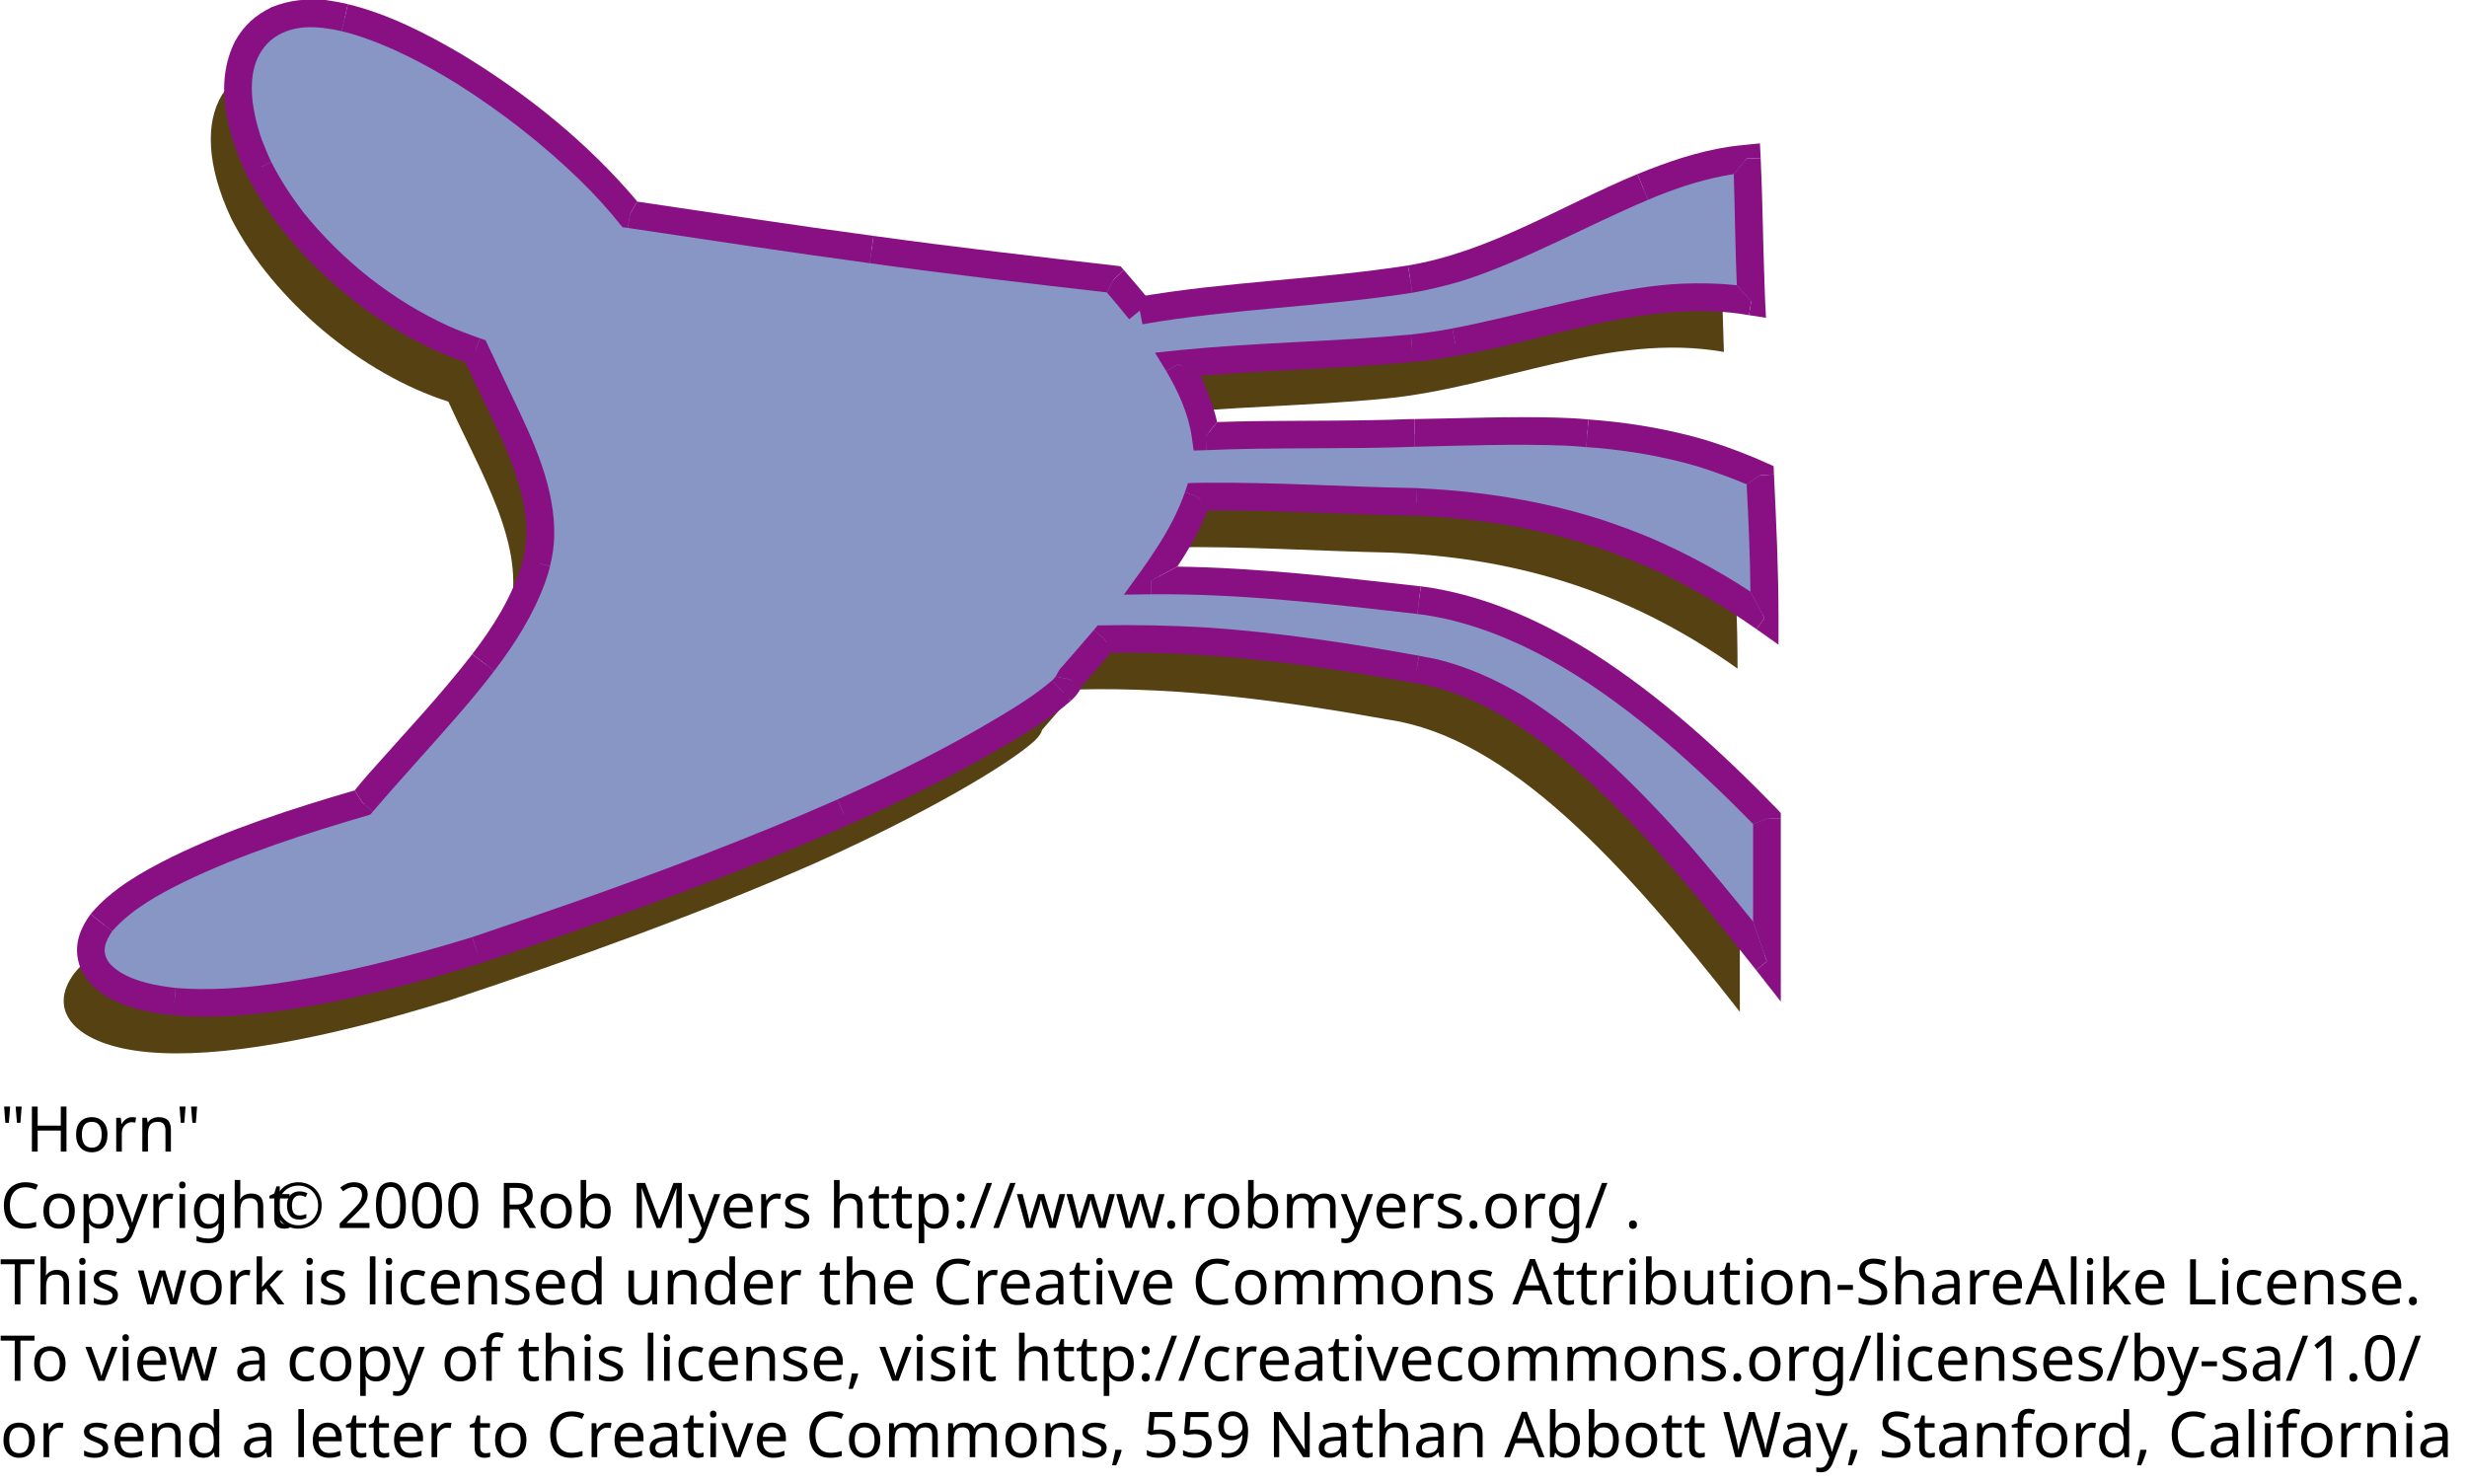
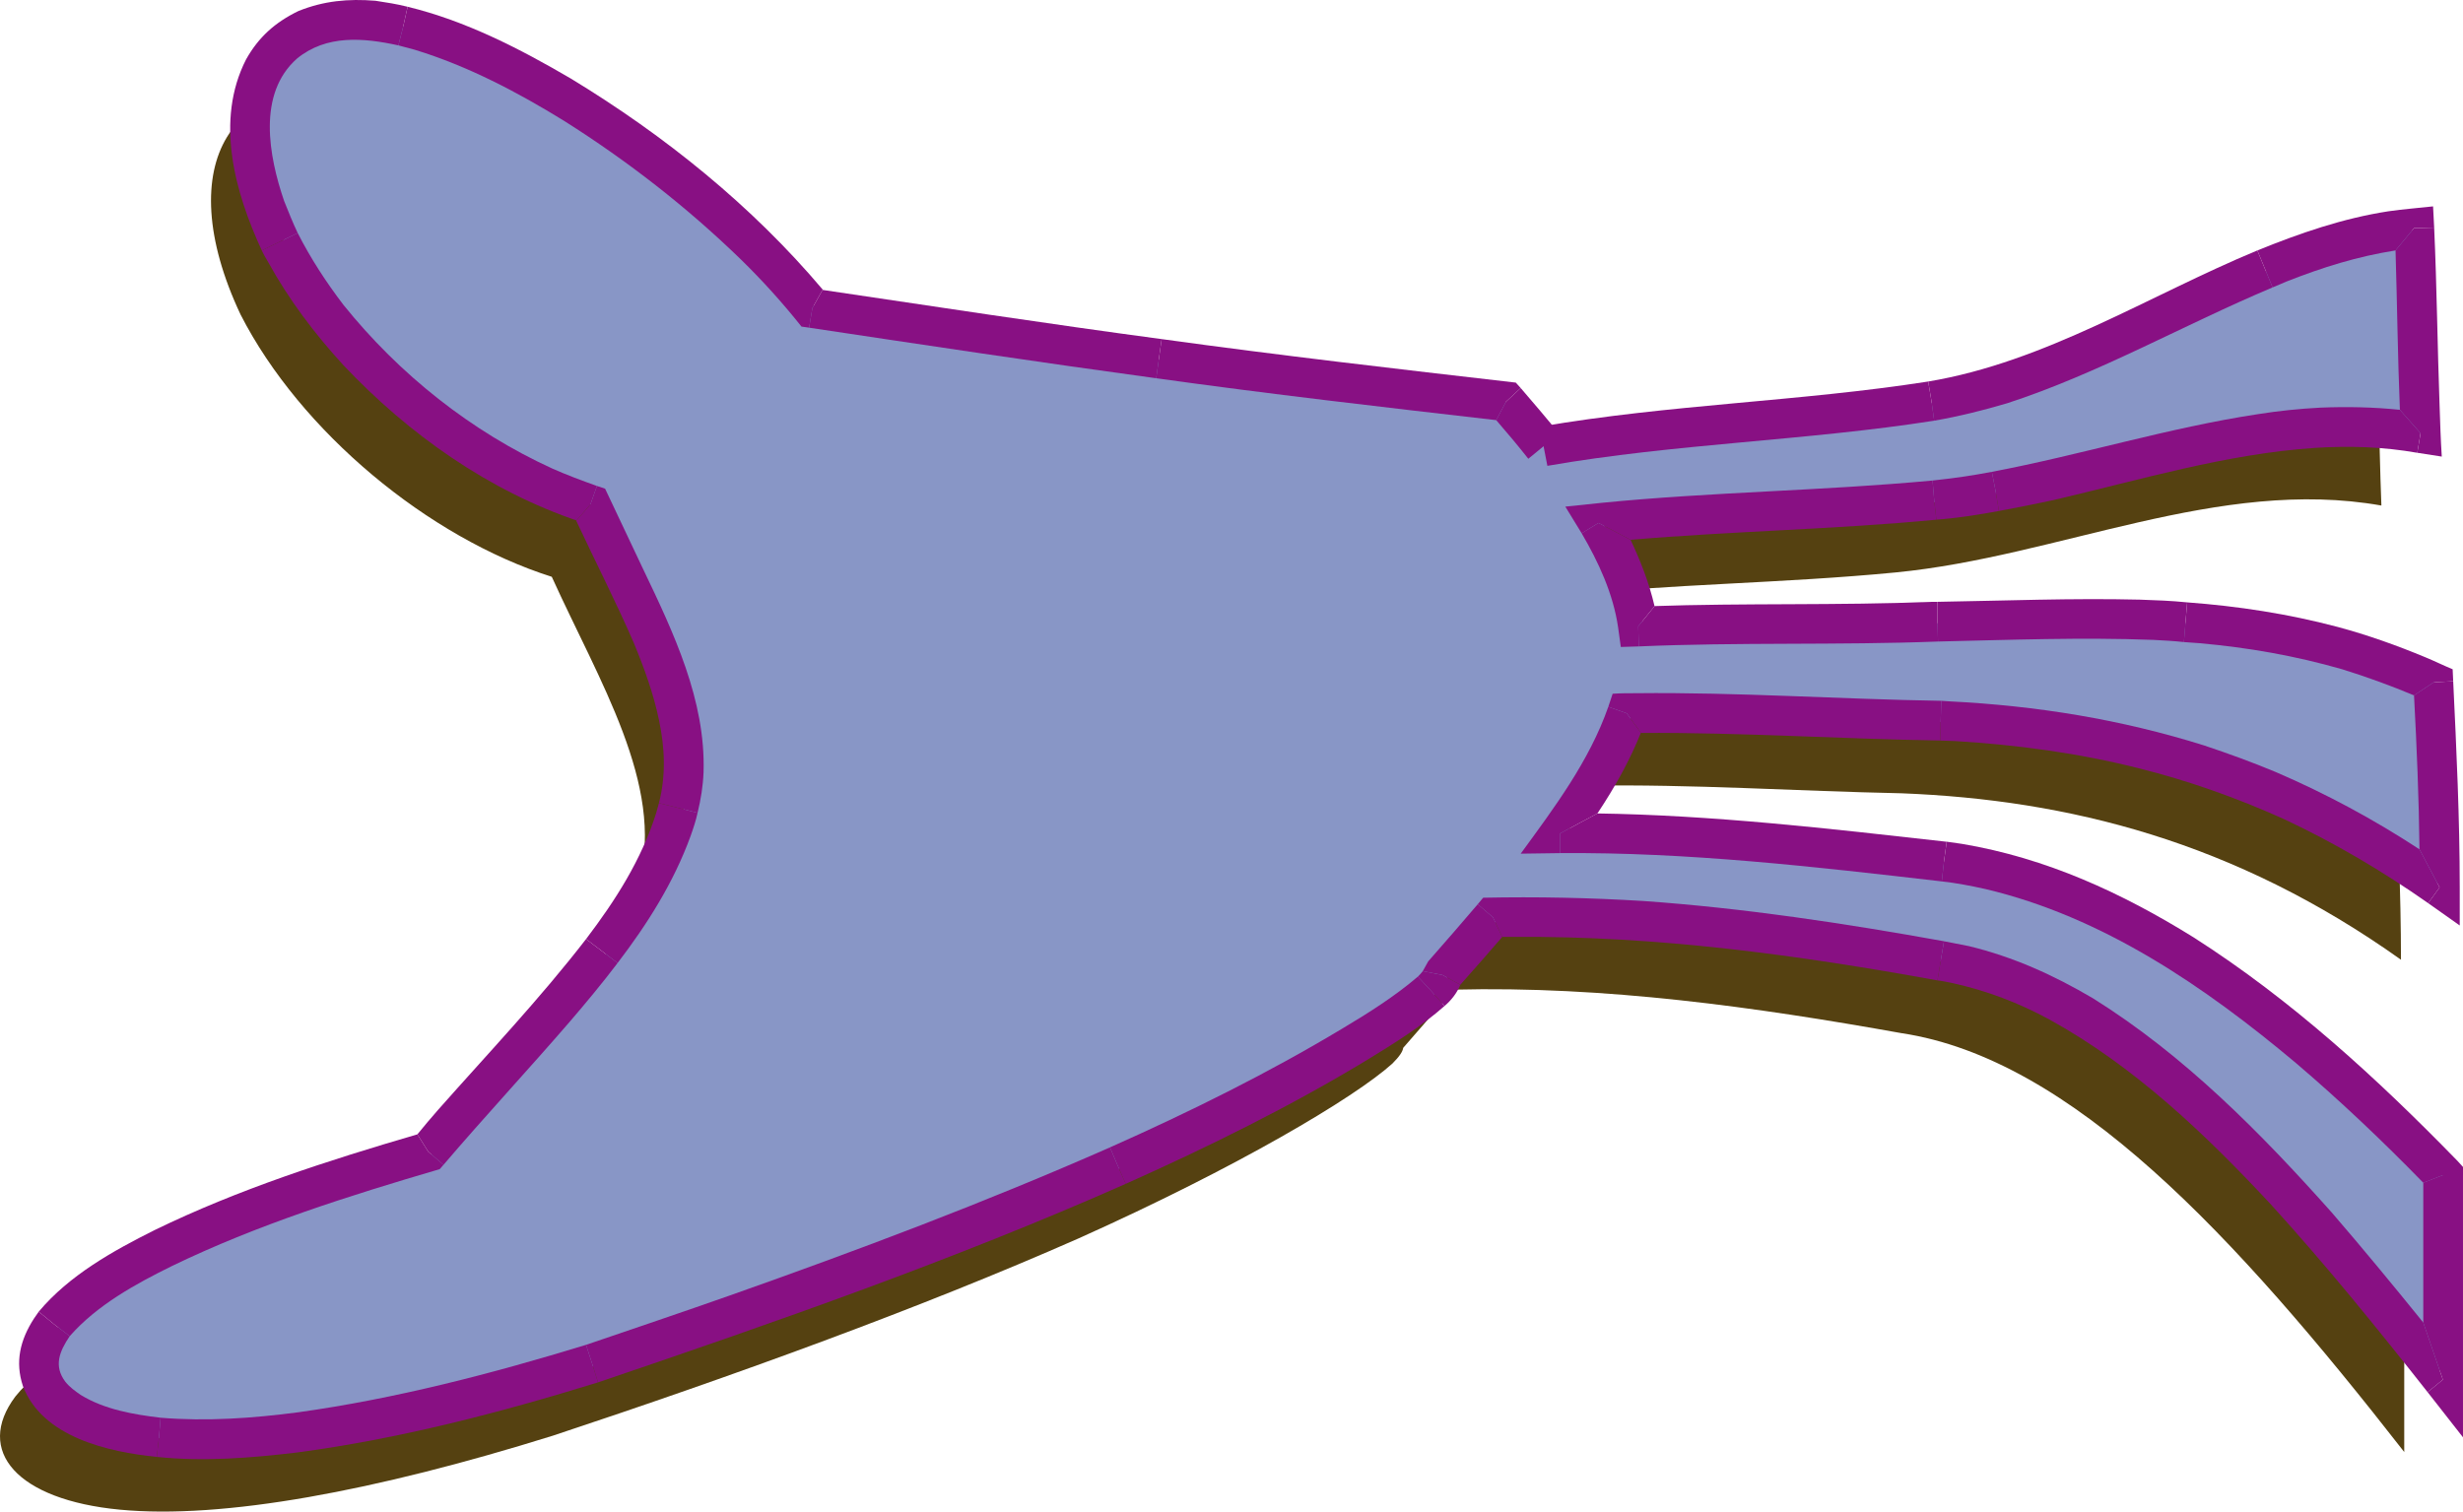
- <svg xmlns="http://www.w3.org/2000/svg" width="468.311" height="281.599" viewBox="0 0 468.311 281.599" style="overflow:visible;enable-background:new 0 0 468.311 281.599" xml:space="preserve">
-   <style type="text/css">
+ <svg xmlns="http://www.w3.org/2000/svg" width="325.96" height="200.083" viewBox="0 0 468.311 281.599" style="overflow:visible" xml:space="preserve" id="svg2625" version="1.0">
+   <defs id="defs2727" />
+   <style type="text/css" id="style2627">
	
		@font-face{font-family:'Times-Roman';src:url(3CD27109.cef)}
	
	</style>
-   <g id="Layer_1">
-     <text transform="matrix(1 0 0 1 0 218.6357)">
-       <tspan x="0" y="0" style="font-family:'Times-Roman'; font-size:12;">"Horn"</tspan>
-       <tspan x="0" y="14.5" style="font-family:'Times-Roman'; font-size:12;">Copyright </tspan>
-       <tspan x="51.668" y="14.5" style="font-family:'Times-Roman'; font-size:12;">©</tspan>
-       <tspan x="60.785" y="14.5" style="font-family:'Times-Roman'; font-size:12;"> 2000 Rob Myers http://www.robmyers.org/ .</tspan>
-       <tspan x="0" y="29" style="font-family:'Times-Roman'; font-size:12;">This work is licensed under the Creative Commons Attribution-ShareAlike License.</tspan>
-       <tspan x="0" y="43.5" style="font-family:'Times-Roman'; font-size:12;">To view a copy of this license, visit http://creativecommons.org/licenses/by-sa/1.0/ </tspan>
-       <tspan x="0" y="58" style="font-family:'Times-Roman'; font-size:12;">or send a letter to Creative Commons, 559 Nathan Abbott Way, Stanford, California 94305, USA.</tspan>
-     </text>
-     <g>
-       <path style="fill:#554111;" d="M211.256,68.544c17.064-3.024,34.416-3.312,51.264-5.976     c22.032-3.384,42.769-21.168,63.937-22.896c0.432,8.928,0.432,17.784,0.792,27.144c-21.528-3.816-42.696,6.768-64.296,8.856     c-14.832,1.44-29.736,1.512-44.496,3.096c2.808,4.68,4.68,9.216,5.256,13.608c13.176-0.504,26.496-0.072,39.672-0.576     c21.96-0.432,43.561-2.16,65.592,7.992c0.433,8.929,0.864,18.216,0.864,27.144c-22.032-15.695-44.063-21.168-66.096-22.031     c-13.968-0.288-27.72-1.225-41.473-1.008c-1.799,5.111-4.896,10.367-8.928,15.912c16.992-0.217,33.769,1.728,50.832,3.744     c21.601,2.52,43.632,18.144,66.097,41.471c0,9.289,0,18.217,0,27.072c-22.465-28.8-44.064-52.056-66.528-55.439     c-19.296-3.456-39.24-6.264-59.256-5.76c-2.16,2.52-4.393,5.039-6.696,7.703c-0.071,0.504-0.504,1.152-1.44,2.088     c-5.039,4.537-20.592,13.752-41.472,23.112c-20.88,9.216-45.72,18.216-69.624,26.136c-23.544,7.345-43.704,11.088-57.312,9.793     c-13.608-1.297-19.224-7.776-13.824-14.977c6.624-8.208,25.632-15.912,49.464-22.824c13.896-16.416,29.088-30.023,33.12-45.504     c3.312-12.672-5.328-26.352-11.592-40.176c-16.344-5.184-33.264-19.224-41.184-34.704C34.424,21.384,43.136,8.64,60.272,12.96     c16.272,3.816,41.256,21.168,54.144,37.296c15.264,2.304,30.6,4.608,45.936,6.696c15.264,2.088,30.6,3.888,45.864,5.688     C208.016,64.656,209.672,66.6,211.256,68.544z" />
-       <path style="fill:#8896C6;" d="M217.088,59.112c16.992-2.952,34.416-3.24,51.264-5.976c22.032-3.384,42.769-21.168,63.937-22.824     c0.432,8.856,0.432,17.784,0.864,27.072c-21.601-3.816-42.769,6.768-64.368,8.928c-14.832,1.44-29.664,1.512-44.425,3.024     c2.809,4.68,4.608,9.216,5.185,13.68c13.176-0.576,26.496-0.144,39.672-0.648c22.032-0.432,43.632-2.088,65.592,8.064     c0.433,8.856,0.864,18.216,0.864,27.072c-22.032-15.624-43.992-21.168-66.023-22.032c-13.969-0.216-27.792-1.224-41.545-1.008     c-1.799,5.184-4.896,10.368-8.928,15.912c16.92-0.216,33.769,1.8,50.904,3.744c21.6,2.521,43.56,18.216,66.023,41.472     c0,9.36,0,18.217,0,27.145c-22.464-28.801-44.063-52.129-66.455-55.512c-19.297-3.457-39.24-6.192-59.328-5.688     c-2.088,2.448-4.32,5.04-6.696,7.632c0,0.504-0.433,1.225-1.368,2.088c-5.111,4.608-20.664,13.824-41.544,23.112     c-20.808,9.288-45.72,18.216-69.552,26.208c-23.616,7.271-43.776,11.088-57.312,9.792C20.24,189,14.552,182.592,19.952,175.393     c6.624-8.209,25.704-15.912,49.536-22.824c13.824-16.416,29.088-30.096,33.048-45.504c3.312-12.744-5.328-26.353-11.592-40.176     C74.6,61.704,57.68,47.664,49.832,32.112C40.256,12.024,48.968-0.792,66.104,3.528c16.272,3.816,41.256,21.168,54.144,37.368     c15.264,2.304,30.6,4.608,45.936,6.696c15.264,2.088,30.6,3.888,45.864,5.616C213.848,55.224,215.504,57.168,217.088,59.112z" />
-       <g>
-         <path style="fill:#881083;" d="M215.936,56.376c17.064-2.952,34.272-3.312,51.337-5.976l0.432,2.592l0.36,2.592      c-16.992,2.664-34.272,3.024-51.192,5.976l-0.504-2.592L215.936,56.376z" />
-         <path style="fill:#881083;" d="M267.272,50.4c15.552-2.592,29.159-11.376,43.56-17.352l1.008,2.448l1.008,2.448      C301.04,42.912,289.88,49.32,277.712,53.28c-3.168,0.936-6.336,1.728-9.647,2.304l-0.36-2.592L267.272,50.4z" />
-         <path style="fill:#881083;" d="M310.832,33.048c5.688-2.304,11.304-4.248,17.352-5.184c2.017-0.288,3.96-0.432,5.904-0.648      l0.145,2.808l-2.664,0.072l-2.448,2.952c-5.04,0.792-9.648,2.232-14.4,4.104l-1.872,0.792l-1.008-2.448L310.832,33.048z" />
-         <path style="fill:#881083;" d="M334.232,30.024c0.359,7.848,0.432,15.768,0.72,23.616c0.072,2.232,0.144,4.464,0.288,6.696      L332,59.832l0.432-2.592l-2.735-3.096c-0.288-7.056-0.36-14.04-0.576-21.096l2.448-2.952L334.232,30.024z" />
-         <path style="fill:#881083;" d="M332,59.832c-4.536-0.792-8.928-0.936-13.536-0.648c-11.808,0.792-23.184,4.248-34.632,6.912      c-2.376,0.504-4.824,1.008-7.2,1.44l-0.432-2.592l-0.504-2.592c11.808-2.232,23.328-5.832,35.208-7.632      c2.735-0.432,5.472-0.72,8.279-0.864c3.528-0.144,6.984-0.072,10.513,0.288l2.735,3.096L332,59.832z" />
-         <path style="fill:#881083;" d="M276.632,67.536c-2.735,0.504-5.472,0.936-8.28,1.152l-0.287-2.592l-0.217-2.592      c2.664-0.288,5.256-0.648,7.849-1.152l0.504,2.592L276.632,67.536z" />
-         <path style="fill:#881083;" d="M268.352,68.688c-13.464,1.296-27.071,1.512-40.463,2.664l-4.248-2.232l-2.232,1.368l-2.16-3.528      l4.824-0.504c14.472-1.44,29.16-1.584,43.775-2.952l0.217,2.592L268.352,68.688z" />
-         <path style="fill:#881083;" d="M227.889,71.352l-0.072-0.144c1.367,2.88,2.52,5.832,3.24,8.928l-2.16,2.664l0.071,2.664      l-2.376,0.072l-0.359-2.592c-0.648-4.464-2.592-8.64-4.824-12.456l2.232-1.368L227.889,71.352z" />
-         <path style="fill:#881083;" d="M231.057,80.136h-0.433c12.384-0.432,24.768-0.072,37.152-0.576c0.216,0,0.504,0,0.72,0v2.592      l0.072,2.664c-13.177,0.504-26.425,0.072-39.601,0.648l-0.071-2.664L231.057,80.136z" />
-         <path style="fill:#881083;" d="M268.496,79.56c8.928-0.144,17.855-0.504,26.784-0.288c2.088,0.072,4.176,0.144,6.264,0.36      l-0.216,2.592l-0.216,2.664c-1.296-0.144-2.664-0.216-4.032-0.288c-9.504-0.36-19.008,0-28.512,0.216l-0.072-2.664V79.56z" />
-         <path style="fill:#881083;" d="M301.544,79.632c6.769,0.504,13.32,1.512,19.872,3.24c4.032,1.08,7.848,2.448,11.664,4.032      c1.224,0.504,2.376,1.08,3.6,1.584l0.072,1.584l-2.592,0.144l-2.592,1.729c-3.097-1.296-6.265-2.448-9.504-3.456      c-6.265-1.8-12.456-2.88-18.937-3.456l-2.016-0.144l0.216-2.664L301.544,79.632z" />
-         <path style="fill:#881083;" d="M336.752,90.072c0.432,9.072,0.864,18.144,0.864,27.287v5.041l-4.176-2.952l1.512-2.089      l-2.664-5.039c-0.072-6.768-0.36-13.536-0.72-20.376l2.592-1.729L336.752,90.072z" />
-         <path style="fill:#881083;" d="M333.44,119.448c-6.049-4.248-12.385-7.992-19.152-11.16c-6.264-2.808-12.528-5.04-19.152-6.696      c-7.992-2.016-16.056-3.096-24.264-3.6l-2.016-0.072l0.071-2.592L269,92.664c0.36,0,0.72,0.072,1.08,0.072      c11.52,0.576,22.68,2.376,33.696,5.832c3.239,1.08,6.407,2.232,9.504,3.528c6.695,2.881,12.96,6.264,19.008,10.225l2.664,5.039      L333.44,119.448z" />
-         <path style="fill:#881083;" d="M268.856,97.92c-13.177-0.216-26.425-1.08-39.601-1.008l-1.872-2.592l-2.448-0.864l0.576-1.728      c1.08-0.072,2.088-0.072,3.168-0.072c13.393-0.144,26.856,0.792,40.32,1.008l-0.072,2.664L268.856,97.92z" />
-         <path style="fill:#881083;" d="M229.256,96.912l0.072-0.216c-1.512,3.815-3.528,7.416-5.832,10.872l-4.969,2.664v2.592      l-5.184,0.072c4.465-6.121,9.072-12.24,11.592-19.44l2.448,0.864L229.256,96.912z" />
-         <path style="fill:#881083;" d="M223.496,107.568h-0.217c15.48,0.216,30.961,2.016,46.369,3.744h0.071l-0.359,2.592l-0.288,2.664      c-16.849-1.944-33.624-3.889-50.545-3.744v-2.592L223.496,107.568z" />
-         <path style="fill:#881083;" d="M269.72,111.312l2.017,0.287c11.16,1.873,21.168,6.48,30.672,12.385      c12.96,8.279,24.264,18.647,34.92,29.592l0.72,0.792v1.08h-2.664l-2.592,1.008c-5.4-5.544-11.016-10.872-16.848-15.84      c-12.097-10.152-25.561-19.368-41.112-23.04c-1.944-0.432-3.816-0.792-5.76-1.008l0.288-2.664L269.72,111.312z" />
-         <path style="fill:#881083;" d="M338.048,155.448c0,11.521,0,23.112,0,34.704l-4.68-5.977l2.016-1.656l-2.592-7.56v-18.504      l2.592-1.008H338.048z" />
-         <path style="fill:#881083;" d="M333.368,184.176c-6.696-8.496-13.464-16.848-20.736-24.84      c-8.64-9.288-18.072-18.288-29.304-24.48c-4.104-2.231-8.28-3.815-12.816-4.823c-0.72-0.144-1.368-0.288-2.016-0.36l0.432-2.592      l0.433-2.592l3.312,0.648c5.904,1.439,11.16,3.815,16.416,6.911c12.096,7.56,22.176,17.784,31.608,28.368      c4.104,4.752,8.136,9.648,12.096,14.544l2.592,7.56L333.368,184.176z" />
-         <path style="fill:#881083;" d="M268.496,129.672c-18.576-3.384-37.152-5.904-56.016-5.76h-1.584l-1.225-2.592l-2.016-1.729      l0.72-0.863c7.128-0.145,14.112,0,21.168,0.432c13.32,0.936,26.64,2.952,39.816,5.328l-0.433,2.592L268.496,129.672z" />
-         <path style="fill:#881083;" d="M210.896,123.912l0.071-0.072c-1.872,2.16-3.743,4.32-5.616,6.408l-2.375-1.296l-2.593-0.504      l0.72-1.296c2.232-2.521,4.393-5.04,6.553-7.561l2.016,1.729L210.896,123.912z" />
-         <path style="fill:#881083;" d="M205.352,130.248c-0.432,1.08-1.224,2.088-2.088,2.809l-1.728-1.944l-1.8-1.944      c0.216-0.216,0.432-0.432,0.647-0.72l2.593,0.504L205.352,130.248z" />
-         <path style="fill:#881083;" d="M203.264,133.057c-3.096,2.735-6.695,4.967-10.224,7.127      c-10.224,6.192-21.024,11.521-31.968,16.416l-1.08-2.447l-1.008-2.377c10.512-4.68,20.879-9.791,30.816-15.768      c3.384-2.016,6.912-4.248,9.937-6.84l1.8,1.944L203.264,133.057z" />
-         <path style="fill:#881083;" d="M161.072,156.6c-22.752,10.08-46.296,18.289-69.84,26.28l-0.792-2.521l-0.792-2.447      c6.336-2.16,12.744-4.32,19.08-6.553c16.92-5.976,33.768-12.312,50.256-19.584l1.008,2.377L161.072,156.6z" />
-         <path style="fill:#881083;" d="M91.232,182.88c-13.032,4.032-26.352,7.488-39.888,9.288c-6.048,0.721-12.384,1.225-18.504,0.576      l0.288-2.592l0.216-2.592c6.12,0.504,12.168,0.071,18.216-0.721c12.888-1.8,25.632-5.111,38.088-8.928l0.792,2.447      L91.232,182.88z" />
-         <path style="fill:#881083;" d="M32.84,192.744c-6.408-0.648-15.12-2.592-17.712-9.36c-1.08-3.239-0.36-6.12,1.44-8.928      c0.216-0.288,0.432-0.647,0.648-0.937l2.016,1.656l2.088,1.584c-1.368,2.016-2.16,3.961-0.576,6.049      c0.576,0.72,1.296,1.224,2.016,1.728c3.168,1.944,6.984,2.592,10.584,3.024l-0.216,2.592L32.84,192.744z" />
-         <path style="fill:#881083;" d="M17.216,173.52c4.032-4.823,9.864-8.063,15.336-10.799c11.088-5.4,22.968-9.217,34.776-12.673      l1.44,2.304l2.016,1.729l-0.504,0.576c-12.024,3.527-24.12,7.344-35.424,12.816c-4.824,2.375-9.936,5.184-13.536,9.287      l-2.088-1.584L17.216,173.52z" />
-         <path style="fill:#881083;" d="M67.328,150.048c0.864-1.079,1.8-2.159,2.736-3.239c6.624-7.488,13.464-14.688,19.584-22.608      l2.088,1.584l2.088,1.584c-2.016,2.664-4.176,5.256-6.336,7.776c-5.472,6.336-11.232,12.527-16.704,18.936l-2.016-1.729      L67.328,150.048z" />
-         <path style="fill:#881083;" d="M89.648,124.2c3.888-5.112,7.344-10.513,9.288-16.704l0.36-1.296l2.592,0.647l2.52,0.648      c-0.216,1.008-0.576,2.088-0.936,3.096c-2.232,6.12-5.688,11.592-9.648,16.776l-2.088-1.584L89.648,124.2z" />
-         <path style="fill:#881083;" d="M99.296,106.2c0.936-3.672,0.792-7.272,0-11.016c-0.72-3.456-1.944-6.84-3.312-10.152      c-2.376-5.472-5.112-10.8-7.632-16.2l1.872-2.16l0.864-2.448l1.08,0.36c1.656,3.528,3.384,7.128,5.04,10.656      c4.032,8.424,8.28,17.352,7.992,26.855c-0.072,1.873-0.36,3.601-0.792,5.4l-2.52-0.648L99.296,106.2z" />
-         <path style="fill:#881083;" d="M88.352,68.832l0.36,0.072C76.76,64.872,66.176,57.384,57.536,48.24      c-3.816-4.176-7.2-8.64-9.936-13.608c-0.288-0.504-0.648-1.08-0.864-1.584l2.376-1.152l2.376-1.152      c1.728,3.384,3.744,6.48,6.048,9.504c7.416,9.216,16.92,16.776,27.648,21.672c1.944,0.864,3.888,1.584,5.904,2.304l-0.864,2.448      L88.352,68.832z" />
-         <path style="fill:#881083;" d="M46.736,33.048c-3.6-7.776-6.192-17.208-2.088-25.272c1.656-2.952,3.816-4.896,6.912-6.408      C54.944,0,58.184-0.288,61.784,0c1.44,0.216,2.808,0.432,4.248,0.792l-0.576,2.592l-0.648,2.521      c-4.608-1.008-9.504-1.44-13.392,1.728c-5.328,4.68-3.744,12.96-1.728,18.864c0.576,1.44,1.152,2.88,1.8,4.248l-2.376,1.152      L46.736,33.048z" />
-         <path style="fill:#881083;" d="M66.032,0.792c7.704,1.872,14.832,5.544,21.6,9.504c12.456,7.56,23.976,16.848,33.336,27.936      L119.6,40.68l-0.432,2.592l-1.008-0.144c-2.52-3.168-5.184-6.12-8.064-8.928c-7.128-6.912-14.904-12.96-23.328-18.288      c-6.192-3.816-12.744-7.272-19.8-9.432l-2.16-0.576l0.648-2.521L66.032,0.792z" />
-         <path style="fill:#881083;" d="M120.968,38.232h-0.288c15.048,2.232,30.096,4.536,45.144,6.552l-0.36,2.592l-0.36,2.592      c-15.336-2.088-30.6-4.392-45.936-6.696l0.432-2.592L120.968,38.232z" />
-         <path style="fill:#881083;" d="M165.824,44.784c15.624,2.16,31.248,3.96,46.871,5.76l0.648,0.72l-1.943,1.8l-1.297,2.448      c-15.047-1.728-30.023-3.456-45-5.544l0.36-2.592L165.824,44.784z" />
-         <path style="fill:#881083;" d="M213.344,51.264c1.729,2.016,3.456,4.032,5.112,6.048l-2.088,1.656l-2.017,1.656      c-1.367-1.728-2.808-3.456-4.248-5.112l1.297-2.448L213.344,51.264z" />
-       </g>
+   <g transform="matrix(1.436712,0,0,1.436712,-17.36808,-2.785947)" style="overflow:visible" id="g2646">
+     <path id="path2648" d="M 211.256,68.544 C 228.32,65.52 245.672,65.232 262.52,62.568 C 284.552,59.184 305.289,41.4 326.457,39.672 C 326.889,48.6 326.889,57.456 327.249,66.816 C 305.721,63 284.553,73.584 262.953,75.672 C 248.121,77.112 233.217,77.184 218.457,78.768 C 221.265,83.448 223.137,87.984 223.713,92.376 C 236.889,91.872 250.209,92.304 263.385,91.8 C 285.345,91.368 306.946,89.64 328.977,99.792 C 329.41,108.721 329.841,118.008 329.841,126.936 C 307.809,111.241 285.778,105.768 263.745,104.905 C 249.777,104.617 236.025,103.68 222.272,103.897 C 220.473,109.008 217.376,114.264 213.344,119.809 C 230.336,119.592 247.113,121.537 264.176,123.553 C 285.777,126.073 307.808,141.697 330.273,165.024 C 330.273,174.313 330.273,183.241 330.273,192.096 C 307.808,163.296 286.209,140.04 263.745,136.657 C 244.449,133.201 224.505,130.393 204.489,130.897 C 202.329,133.417 200.096,135.936 197.793,138.6 C 197.722,139.104 197.289,139.752 196.353,140.688 C 191.314,145.225 175.761,154.44 154.881,163.8 C 134.001,173.016 109.161,182.016 85.257,189.936 C 61.713,197.281 41.553,201.024 27.945,199.729 C 14.337,198.432 8.721,191.953 14.121,184.752 C 20.745,176.544 39.753,168.84 63.585,161.928 C 77.481,145.512 92.673,131.905 96.705,116.424 C 100.017,103.752 91.377,90.072 85.113,76.248 C 68.769,71.064 51.849,57.024 43.929,41.544 C 34.424,21.384 43.136,8.64 60.272,12.96 C 76.544,16.776 101.528,34.128 114.416,50.256 C 129.68,52.56 145.016,54.864 160.352,56.952 C 175.616,59.04 190.952,60.84 206.216,62.64 C 208.016,64.656 209.672,66.6 211.256,68.544 z" style="fill:#554111" />
+     <path id="path2650" d="M 217.088,59.112 C 234.08,56.16 251.504,55.872 268.352,53.136 C 290.384,49.752 311.121,31.968 332.289,30.312 C 332.721,39.168 332.721,48.096 333.153,57.384 C 311.552,53.568 290.384,64.152 268.785,66.312 C 253.953,67.752 239.121,67.824 224.36,69.336 C 227.169,74.016 228.968,78.552 229.545,83.016 C 242.721,82.44 256.041,82.872 269.217,82.368 C 291.249,81.936 312.849,80.28 334.809,90.432 C 335.242,99.288 335.673,108.648 335.673,117.504 C 313.641,101.88 291.681,96.336 269.65,95.472 C 255.681,95.256 241.858,94.248 228.105,94.464 C 226.306,99.648 223.209,104.832 219.177,110.376 C 236.097,110.16 252.946,112.176 270.081,114.12 C 291.681,116.641 313.641,132.336 336.104,155.592 C 336.104,164.952 336.104,173.809 336.104,182.737 C 313.64,153.936 292.041,130.608 269.649,127.225 C 250.352,123.768 230.409,121.033 210.321,121.537 C 208.233,123.985 206.001,126.577 203.625,129.169 C 203.625,129.673 203.192,130.394 202.257,131.257 C 197.146,135.865 181.593,145.081 160.713,154.369 C 139.905,163.657 114.993,172.585 91.161,180.577 C 67.545,187.848 47.385,191.665 33.849,190.369 C 20.24,189 14.552,182.592 19.952,175.393 C 26.576,167.184 45.656,159.481 69.488,152.569 C 83.312,136.153 98.576,122.473 102.536,107.065 C 105.848,94.321 97.208,80.712 90.944,66.889 C 74.6,61.704 57.68,47.664 49.832,32.112 C 40.256,12.024 48.968,-0.792 66.104,3.528 C 82.376,7.344 107.36,24.696 120.248,40.896 C 135.512,43.2 150.848,45.504 166.184,47.592 C 181.448,49.68 196.784,51.48 212.048,53.208 C 213.848,55.224 215.504,57.168 217.088,59.112 z" style="fill:#8896c6" />
+     <g id="g2652">
+       <path id="path2654" d="M 215.936,56.376 C 233,53.424 250.208,53.064 267.273,50.4 L 267.705,52.992 L 268.065,55.584 C 251.073,58.248 233.793,58.608 216.873,61.56 L 216.369,58.968 L 215.936,56.376 z" style="fill:#881083" />
+       <path id="path2656" d="M 267.272,50.4 C 282.824,47.808 296.431,39.024 310.832,33.048 L 311.84,35.496 L 312.848,37.944 C 301.04,42.912 289.88,49.32 277.712,53.28 C 274.544,54.216 271.376,55.008 268.065,55.584 L 267.705,52.992 L 267.272,50.4 z" style="fill:#881083" />
+       <path id="path2658" d="M 310.832,33.048 C 316.52,30.744 322.136,28.8 328.184,27.864 C 330.201,27.576 332.144,27.432 334.088,27.216 L 334.233,30.024 L 331.569,30.096 L 329.121,33.048 C 324.081,33.84 319.473,35.28 314.721,37.152 L 312.849,37.944 L 311.841,35.496 L 310.832,33.048 z" style="fill:#881083" />
+       <path id="path2660" d="M 334.232,30.024 C 334.591,37.872 334.664,45.792 334.952,53.64 C 335.024,55.872 335.096,58.104 335.24,60.336 L 332,59.832 L 332.432,57.24 L 329.697,54.144 C 329.409,47.088 329.337,40.104 329.121,33.048 L 331.569,30.096 L 334.232,30.024 z" style="fill:#881083" />
+       <path id="path2662" d="M 332,59.832 C 327.464,59.04 323.072,58.896 318.464,59.184 C 306.656,59.976 295.28,63.432 283.832,66.096 C 281.456,66.6 279.008,67.104 276.632,67.536 L 276.2,64.944 L 275.696,62.352 C 287.504,60.12 299.024,56.52 310.904,54.72 C 313.639,54.288 316.376,54 319.183,53.856 C 322.711,53.712 326.167,53.784 329.696,54.144 L 332.431,57.24 L 332,59.832 z" style="fill:#881083" />
+       <path id="path2664" d="M 276.632,67.536 C 273.897,68.04 271.16,68.472 268.352,68.688 L 268.065,66.096 L 267.848,63.504 C 270.512,63.216 273.104,62.856 275.697,62.352 L 276.201,64.944 L 276.632,67.536 z" style="fill:#881083" />
+       <path id="path2666" d="M 268.352,68.688 C 254.888,69.984 241.281,70.2 227.889,71.352 L 223.641,69.12 L 221.409,70.488 L 219.249,66.96 L 224.073,66.456 C 238.545,65.016 253.233,64.872 267.848,63.504 L 268.065,66.096 L 268.352,68.688 z" style="fill:#881083" />
+       <path id="path2668" d="M 227.889,71.352 L 227.817,71.208 C 229.184,74.088 230.337,77.04 231.057,80.136 L 228.897,82.8 L 228.968,85.464 L 226.592,85.536 L 226.233,82.944 C 225.585,78.48 223.641,74.304 221.409,70.488 L 223.641,69.12 L 227.889,71.352 z" style="fill:#881083" />
+       <path id="path2670" d="M 231.057,80.136 L 230.624,80.136 C 243.008,79.704 255.392,80.064 267.776,79.56 C 267.992,79.56 268.28,79.56 268.496,79.56 L 268.496,82.152 L 268.568,84.816 C 255.391,85.32 242.143,84.888 228.967,85.464 L 228.896,82.8 L 231.057,80.136 z" style="fill:#881083" />
+       <path id="path2672" d="M 268.496,79.56 C 277.424,79.416 286.351,79.056 295.28,79.272 C 297.368,79.344 299.456,79.416 301.544,79.632 L 301.328,82.224 L 301.112,84.888 C 299.816,84.744 298.448,84.672 297.08,84.6 C 287.576,84.24 278.072,84.6 268.568,84.816 L 268.496,82.152 L 268.496,79.56 z" style="fill:#881083" />
+       <path id="path2674" d="M 301.544,79.632 C 308.313,80.136 314.864,81.144 321.416,82.872 C 325.448,83.952 329.264,85.32 333.08,86.904 C 334.304,87.408 335.456,87.984 336.68,88.488 L 336.752,90.072 L 334.16,90.216 L 331.568,91.945 C 328.471,90.649 325.303,89.497 322.064,88.489 C 315.799,86.689 309.608,85.609 303.127,85.033 L 301.111,84.889 L 301.327,82.225 L 301.544,79.632 z" style="fill:#881083" />
+       <path id="path2676" d="M 336.752,90.072 C 337.184,99.144 337.616,108.216 337.616,117.359 L 337.616,122.4 L 333.44,119.448 L 334.952,117.359 L 332.288,112.32 C 332.216,105.552 331.928,98.784 331.568,91.944 L 334.16,90.215 L 336.752,90.072 z" style="fill:#881083" />
+       <path id="path2678" d="M 333.44,119.448 C 327.391,115.2 321.055,111.456 314.288,108.288 C 308.024,105.48 301.76,103.248 295.136,101.592 C 287.144,99.576 279.08,98.496 270.872,97.992 L 268.856,97.92 L 268.927,95.328 L 269,92.664 C 269.36,92.664 269.72,92.736 270.08,92.736 C 281.6,93.312 292.76,95.112 303.776,98.568 C 307.015,99.648 310.183,100.8 313.28,102.096 C 319.975,104.977 326.24,108.36 332.288,112.321 L 334.952,117.36 L 333.44,119.448 z" style="fill:#881083" />
+       <path id="path2680" d="M 268.856,97.92 C 255.679,97.704 242.431,96.84 229.255,96.912 L 227.383,94.32 L 224.935,93.456 L 225.511,91.728 C 226.591,91.656 227.599,91.656 228.679,91.656 C 242.072,91.512 255.535,92.448 268.999,92.664 L 268.927,95.328 L 268.856,97.92 z" style="fill:#881083" />
+       <path id="path2682" d="M 229.256,96.912 L 229.328,96.696 C 227.816,100.511 225.8,104.112 223.496,107.568 L 218.527,110.232 L 218.527,112.824 L 213.343,112.896 C 217.808,106.775 222.415,100.656 224.935,93.456 L 227.383,94.32 L 229.256,96.912 z" style="fill:#881083" />
+       <path id="path2684" d="M 223.496,107.568 L 223.279,107.568 C 238.759,107.784 254.24,109.584 269.648,111.312 L 269.719,111.312 L 269.36,113.904 L 269.072,116.568 C 252.223,114.624 235.448,112.679 218.527,112.824 L 218.527,110.232 L 223.496,107.568 z" style="fill:#881083" />
+       <path id="path2686" d="M 269.72,111.312 L 271.737,111.599 C 282.897,113.472 292.905,118.079 302.409,123.984 C 315.369,132.263 326.673,142.631 337.329,153.576 L 338.049,154.368 L 338.049,155.448 L 335.385,155.448 L 332.793,156.456 C 327.393,150.912 321.777,145.584 315.945,140.616 C 303.848,130.464 290.384,121.248 274.833,117.576 C 272.889,117.144 271.017,116.784 269.073,116.568 L 269.361,113.904 L 269.72,111.312 z" style="fill:#881083" />
+       <path id="path2688" d="M 338.048,155.448 C 338.048,166.969 338.048,178.56 338.048,190.152 L 333.368,184.175 L 335.384,182.519 L 332.792,174.959 L 332.792,156.455 L 335.384,155.447 L 338.048,155.447 L 338.048,155.448 z" style="fill:#881083" />
+       <path id="path2690" d="M 333.368,184.176 C 326.672,175.68 319.904,167.328 312.632,159.336 C 303.992,150.048 294.56,141.048 283.328,134.856 C 279.224,132.625 275.048,131.041 270.512,130.033 C 269.792,129.889 269.144,129.745 268.496,129.673 L 268.928,127.081 L 269.361,124.489 L 272.673,125.137 C 278.577,126.576 283.833,128.952 289.089,132.048 C 301.185,139.608 311.265,149.832 320.697,160.416 C 324.801,165.168 328.833,170.064 332.793,174.96 L 335.385,182.52 L 333.368,184.176 z" style="fill:#881083" />
+       <path id="path2692" d="M 268.496,129.672 C 249.92,126.288 231.344,123.768 212.48,123.912 L 210.896,123.912 L 209.671,121.32 L 207.655,119.591 L 208.375,118.728 C 215.503,118.583 222.487,118.728 229.543,119.16 C 242.863,120.096 256.183,122.112 269.359,124.488 L 268.926,127.08 L 268.496,129.672 z" style="fill:#881083" />
+       <path id="path2694" d="M 210.896,123.912 L 210.967,123.84 C 209.095,126 207.224,128.16 205.351,130.248 L 202.976,128.952 L 200.383,128.448 L 201.103,127.152 C 203.335,124.631 205.496,122.112 207.656,119.591 L 209.672,121.32 L 210.896,123.912 z" style="fill:#881083" />
+       <path id="path2696" d="M 205.352,130.248 C 204.92,131.328 204.128,132.336 203.264,133.057 L 201.536,131.113 L 199.736,129.169 C 199.952,128.953 200.168,128.737 200.383,128.449 L 202.976,128.953 L 205.352,130.248 z" style="fill:#881083" />
+       <path id="path2698" d="M 203.264,133.057 C 200.168,135.792 196.569,138.024 193.04,140.184 C 182.816,146.376 172.016,151.705 161.072,156.6 L 159.992,154.153 L 158.984,151.776 C 169.496,147.096 179.863,141.985 189.8,136.008 C 193.184,133.992 196.712,131.76 199.737,129.168 L 201.537,131.112 L 203.264,133.057 z" style="fill:#881083" />
+       <path id="path2700" d="M 161.072,156.6 C 138.32,166.68 114.776,174.889 91.232,182.88 L 90.44,180.359 L 89.648,177.912 C 95.984,175.752 102.392,173.592 108.728,171.359 C 125.648,165.383 142.496,159.047 158.984,151.775 L 159.992,154.152 L 161.072,156.6 z" style="fill:#881083" />
+       <path id="path2702" d="M 91.232,182.88 C 78.2,186.912 64.88,190.368 51.344,192.168 C 45.296,192.889 38.96,193.393 32.84,192.744 L 33.128,190.152 L 33.344,187.56 C 39.464,188.064 45.512,187.631 51.56,186.839 C 64.448,185.039 77.192,181.728 89.648,177.911 L 90.44,180.358 L 91.232,182.88 z" style="fill:#881083" />
+       <path id="path2704" d="M 32.84,192.744 C 26.432,192.096 17.72,190.152 15.128,183.384 C 14.048,180.145 14.768,177.264 16.568,174.456 C 16.784,174.168 17,173.809 17.216,173.519 L 19.232,175.175 L 21.32,176.759 C 19.952,178.775 19.16,180.72 20.744,182.808 C 21.32,183.528 22.04,184.032 22.76,184.536 C 25.928,186.48 29.744,187.128 33.344,187.56 L 33.128,190.152 L 32.84,192.744 z" style="fill:#881083" />
+       <path id="path2706" d="M 17.216,173.52 C 21.248,168.697 27.08,165.457 32.552,162.721 C 43.64,157.321 55.52,153.504 67.328,150.048 L 68.768,152.352 L 70.784,154.081 L 70.28,154.657 C 58.256,158.184 46.16,162.001 34.856,167.473 C 30.032,169.848 24.92,172.657 21.32,176.76 L 19.232,175.176 L 17.216,173.52 z" style="fill:#881083" />
+       <path id="path2708" d="M 67.328,150.048 C 68.192,148.969 69.128,147.889 70.064,146.809 C 76.688,139.321 83.528,132.121 89.648,124.201 L 91.736,125.785 L 93.824,127.369 C 91.808,130.033 89.648,132.625 87.488,135.145 C 82.016,141.481 76.256,147.672 70.784,154.081 L 68.768,152.352 L 67.328,150.048 z" style="fill:#881083" />
+       <path id="path2710" d="M 89.648,124.2 C 93.536,119.088 96.992,113.687 98.936,107.496 L 99.296,106.2 L 101.888,106.847 L 104.408,107.495 C 104.192,108.503 103.832,109.583 103.472,110.591 C 101.24,116.711 97.784,122.183 93.824,127.367 L 91.736,125.783 L 89.648,124.2 z" style="fill:#881083" />
+       <path id="path2712" d="M 99.296,106.2 C 100.232,102.528 100.088,98.928 99.296,95.184 C 98.576,91.728 97.352,88.344 95.984,85.032 C 93.608,79.56 90.872,74.232 88.352,68.832 L 90.224,66.672 L 91.088,64.224 L 92.168,64.584 C 93.824,68.112 95.552,71.712 97.208,75.24 C 101.24,83.664 105.488,92.592 105.2,102.095 C 105.128,103.968 104.84,105.696 104.408,107.495 L 101.888,106.847 L 99.296,106.2 z" style="fill:#881083" />
+       <path id="path2714" d="M 88.352,68.832 L 88.712,68.904 C 76.76,64.872 66.176,57.384 57.536,48.24 C 53.72,44.064 50.336,39.6 47.6,34.632 C 47.312,34.128 46.952,33.552 46.736,33.048 L 49.112,31.896 L 51.488,30.744 C 53.216,34.128 55.232,37.224 57.536,40.248 C 64.952,49.464 74.456,57.024 85.184,61.92 C 87.128,62.784 89.072,63.504 91.088,64.224 L 90.224,66.672 L 88.352,68.832 z" style="fill:#881083" />
+       <path id="path2716" d="M 46.736,33.048 C 43.136,25.272 40.544,15.84 44.648,7.776 C 46.304,4.824 48.464,2.88 51.56,1.368 C 54.944,0 58.184,-0.288 61.784,0 C 63.224,0.216 64.592,0.432 66.032,0.792 L 65.456,3.384 L 64.808,5.905 C 60.2,4.897 55.304,4.465 51.416,7.633 C 46.088,12.313 47.672,20.593 49.688,26.497 C 50.264,27.937 50.84,29.377 51.488,30.745 L 49.112,31.897 L 46.736,33.048 z" style="fill:#881083" />
+       <path id="path2718" d="M 66.032,0.792 C 73.736,2.664 80.864,6.336 87.632,10.296 C 100.088,17.856 111.608,27.144 120.968,38.232 L 119.6,40.68 L 119.168,43.272 L 118.16,43.128 C 115.64,39.96 112.976,37.008 110.096,34.2 C 102.968,27.288 95.192,21.24 86.768,15.912 C 80.576,12.096 74.024,8.64 66.968,6.48 L 64.808,5.904 L 65.456,3.383 L 66.032,0.792 z" style="fill:#881083" />
+       <path id="path2720" d="M 120.968,38.232 L 120.68,38.232 C 135.728,40.464 150.776,42.768 165.824,44.784 L 165.464,47.376 L 165.104,49.968 C 149.768,47.88 134.504,45.576 119.168,43.272 L 119.6,40.68 L 120.968,38.232 z" style="fill:#881083" />
+       <path id="path2722" d="M 165.824,44.784 C 181.448,46.944 197.072,48.744 212.695,50.544 L 213.343,51.264 L 211.4,53.064 L 210.103,55.512 C 195.056,53.784 180.08,52.056 165.103,49.968 L 165.463,47.376 L 165.824,44.784 z" style="fill:#881083" />
+       <path id="path2724" d="M 213.344,51.264 C 215.073,53.28 216.8,55.296 218.456,57.312 L 216.368,58.968 L 214.351,60.624 C 212.984,58.896 211.543,57.168 210.103,55.512 L 211.4,53.064 L 213.344,51.264 z" style="fill:#881083" />
    </g>
  </g>
</svg>
